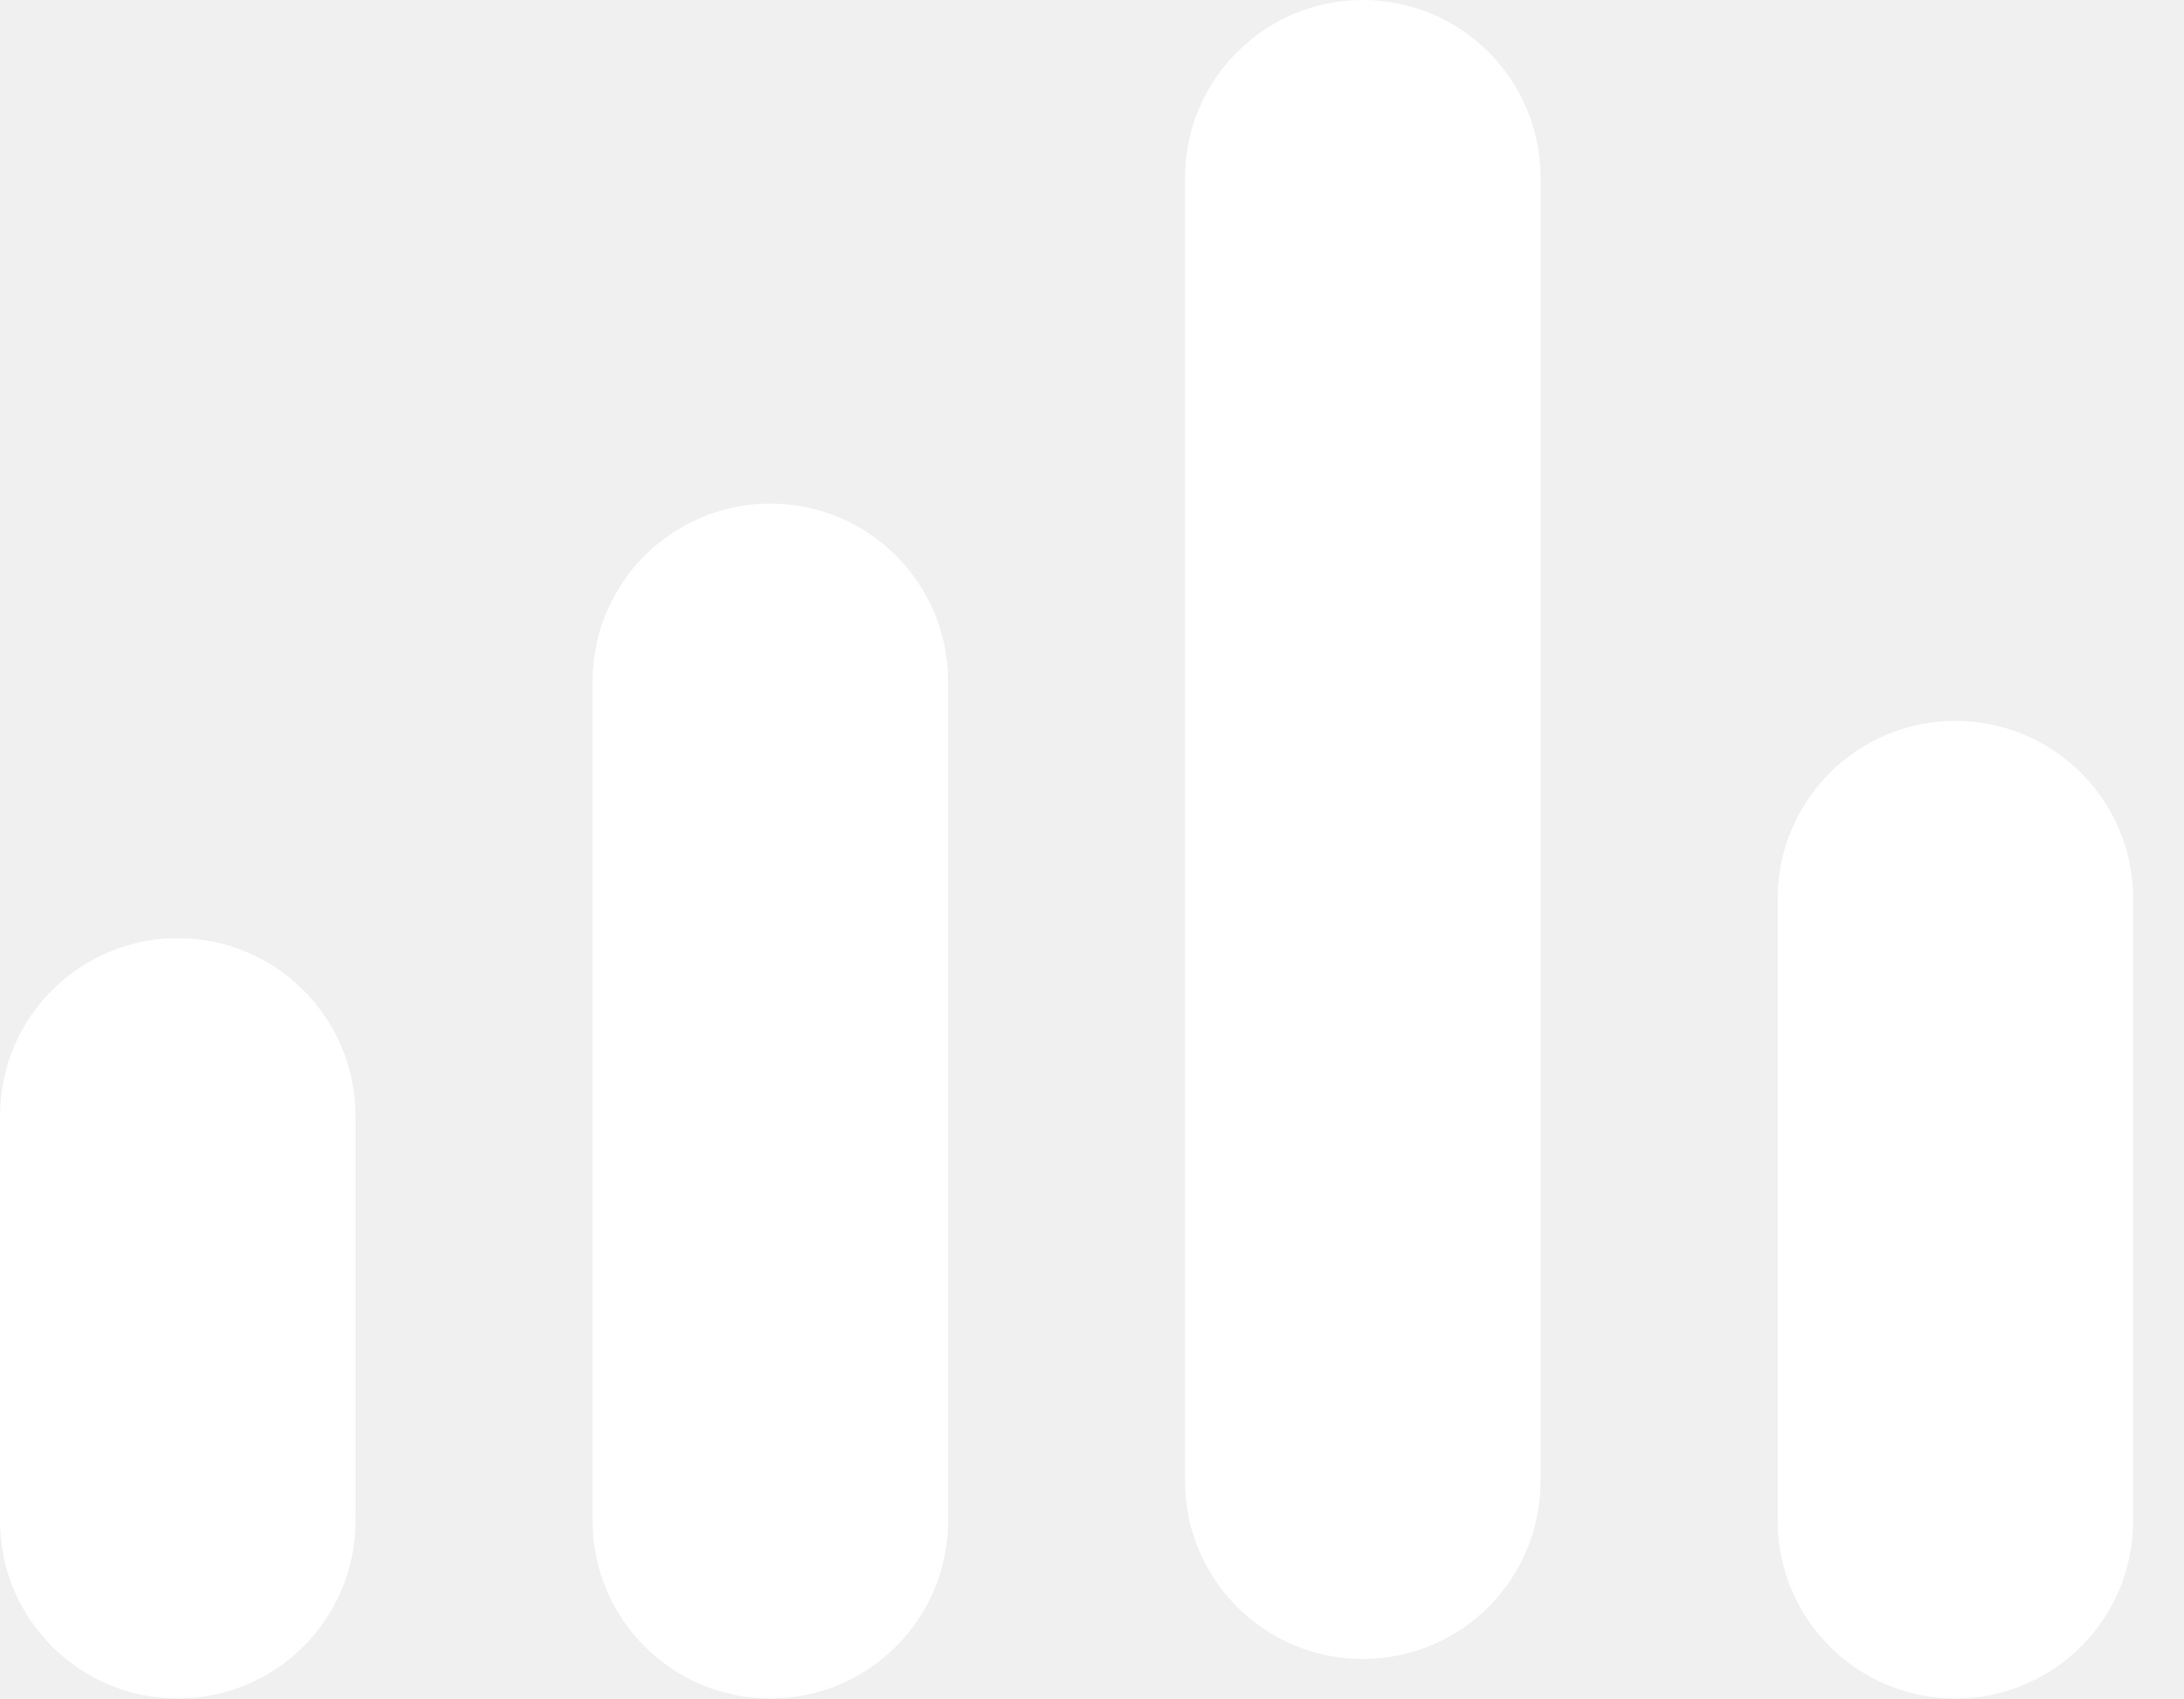
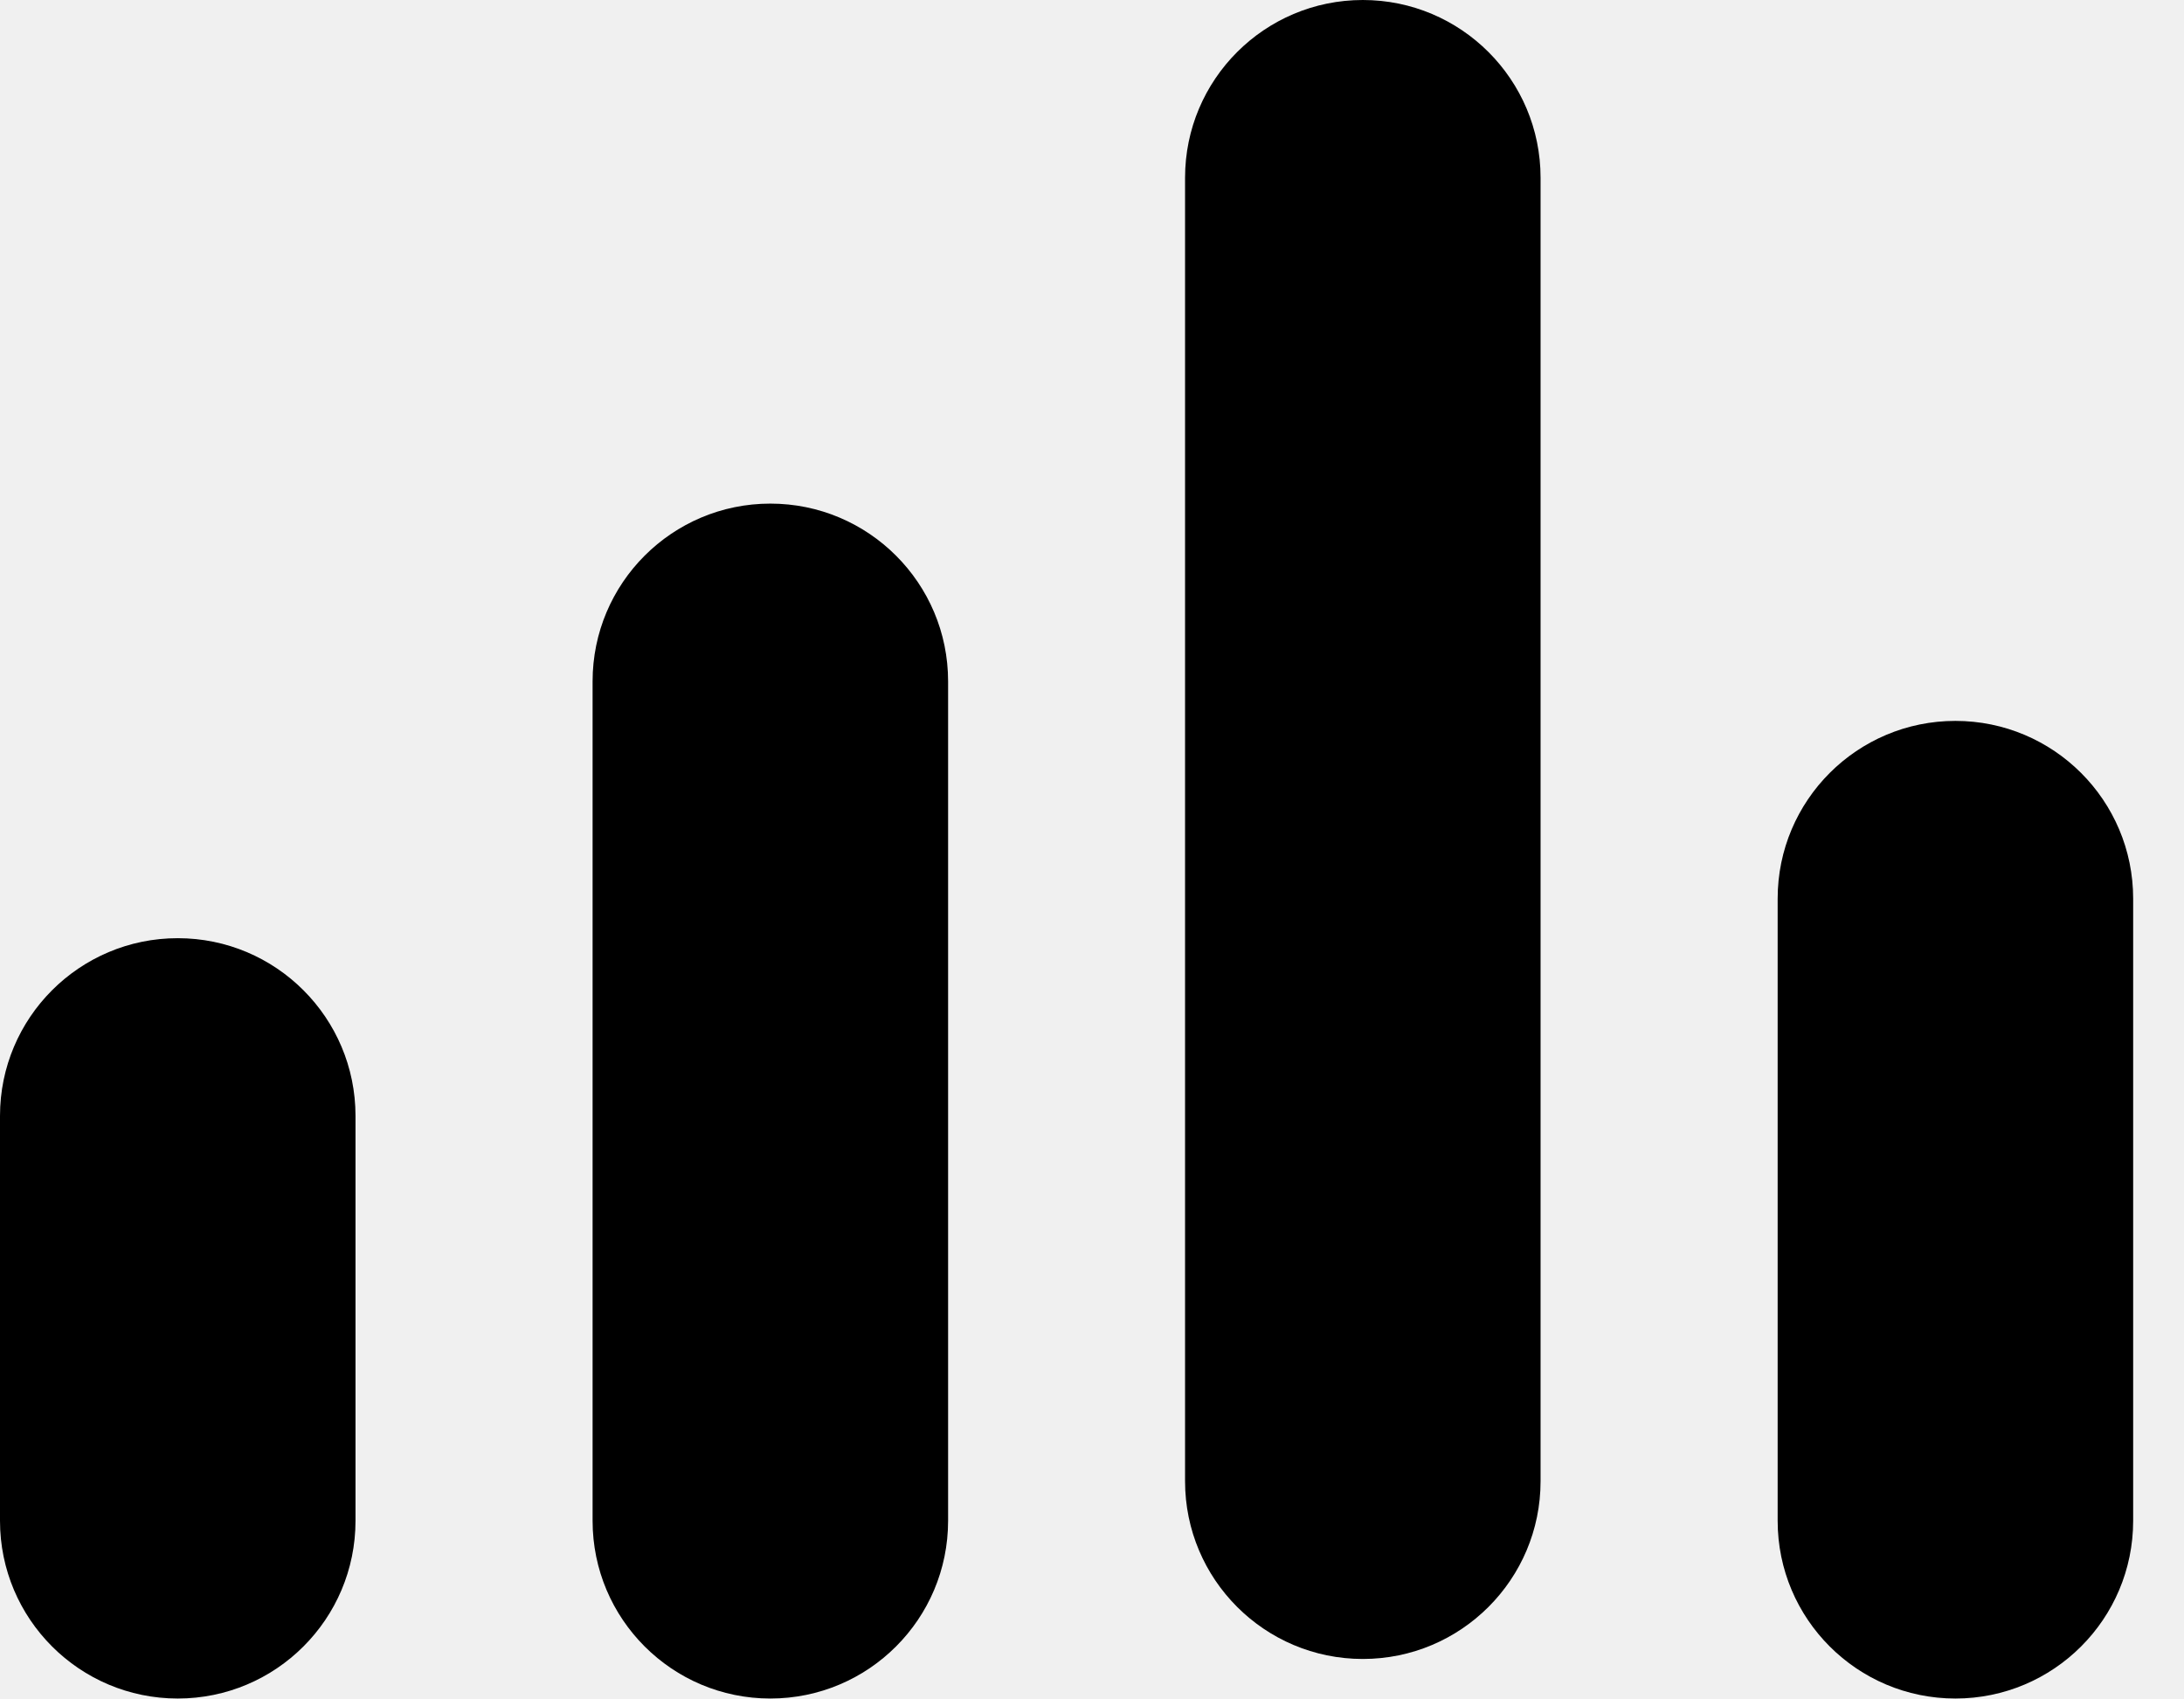
<svg xmlns="http://www.w3.org/2000/svg" width="18" height="14" viewBox="0 0 18 14" fill="none">
-   <rect x="4.884" y="4.151" width="2.93" height="9.849" rx="1.465" fill="white" />
-   <rect x="9.767" width="2.93" height="13.674" rx="1.465" fill="white" />
-   <rect x="14.651" y="5.942" width="2.93" height="8.058" rx="1.465" fill="white" />
-   <rect y="7.733" width="2.93" height="6.267" rx="1.465" fill="white" />
+   <rect x="4.884" y="4.151" width="2.93" height="9.849" rx="1.465" fill="currentColor" />
+   <rect x="9.767" width="2.93" height="13.674" rx="1.465" fill="currentColor" />
+   <rect x="14.651" y="5.942" width="2.93" height="8.058" rx="1.465" fill="currentColor" />
+   <rect y="7.733" width="2.93" height="6.267" rx="1.465" fill="currentColor" />
</svg>
